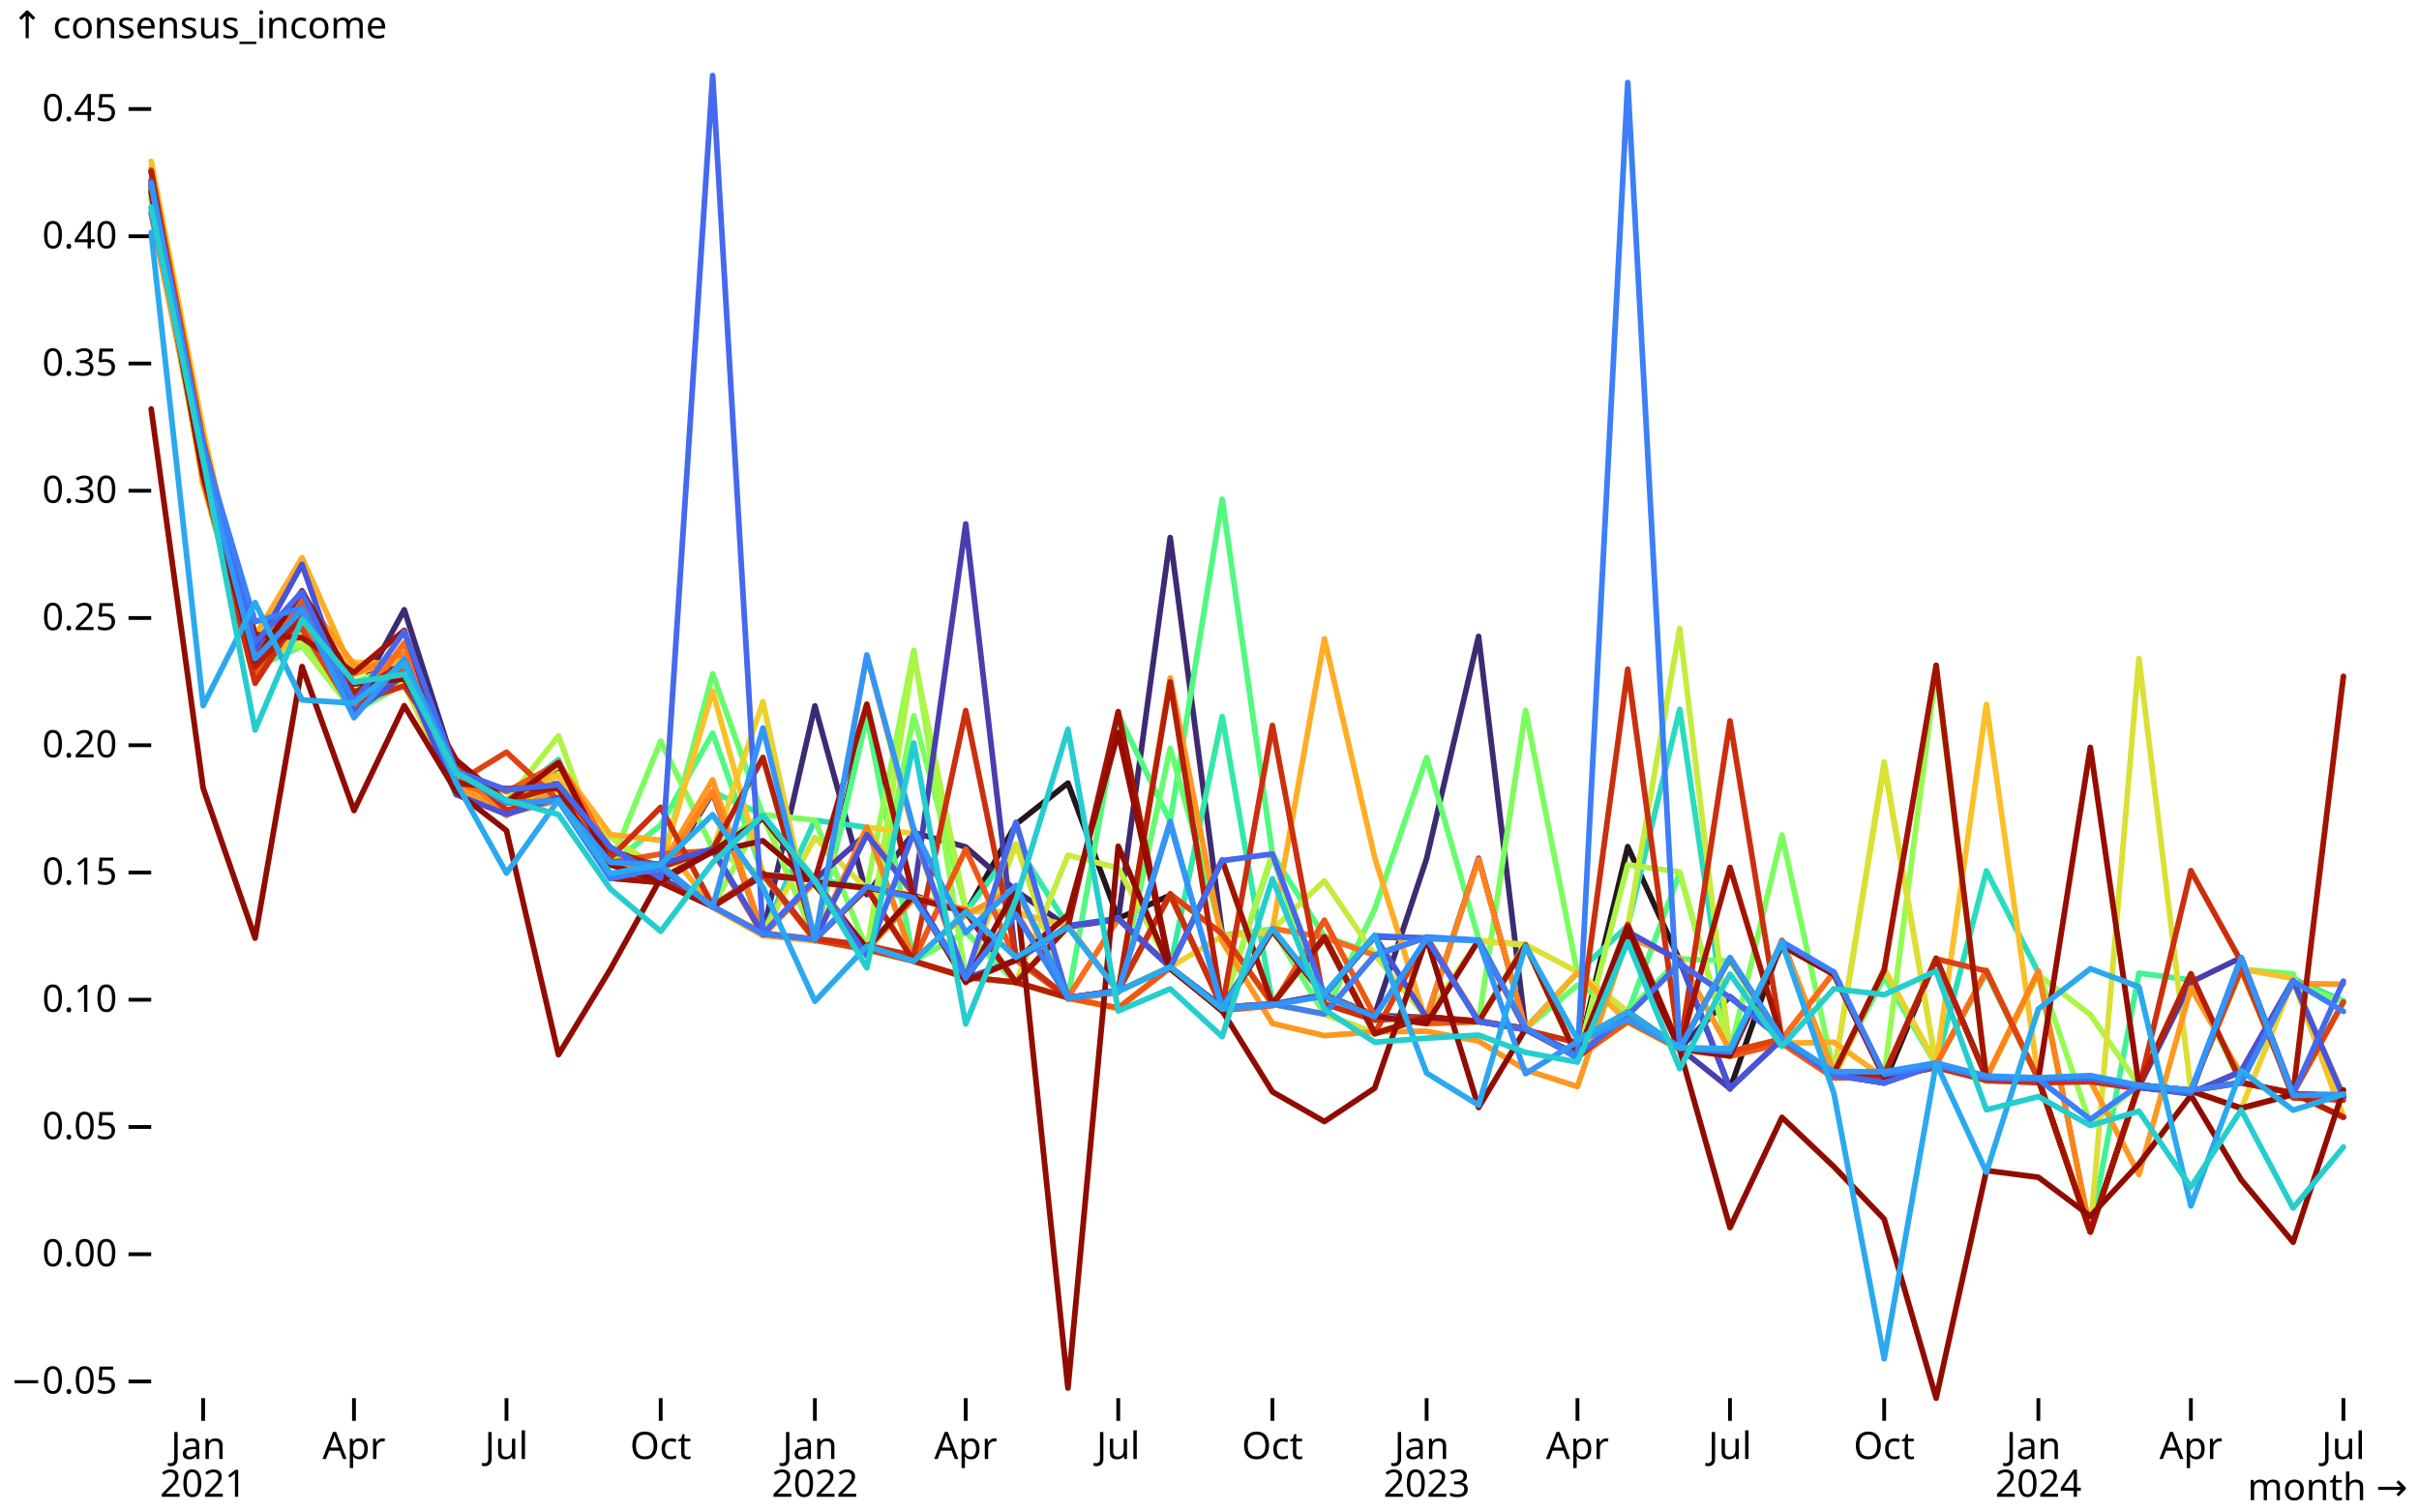
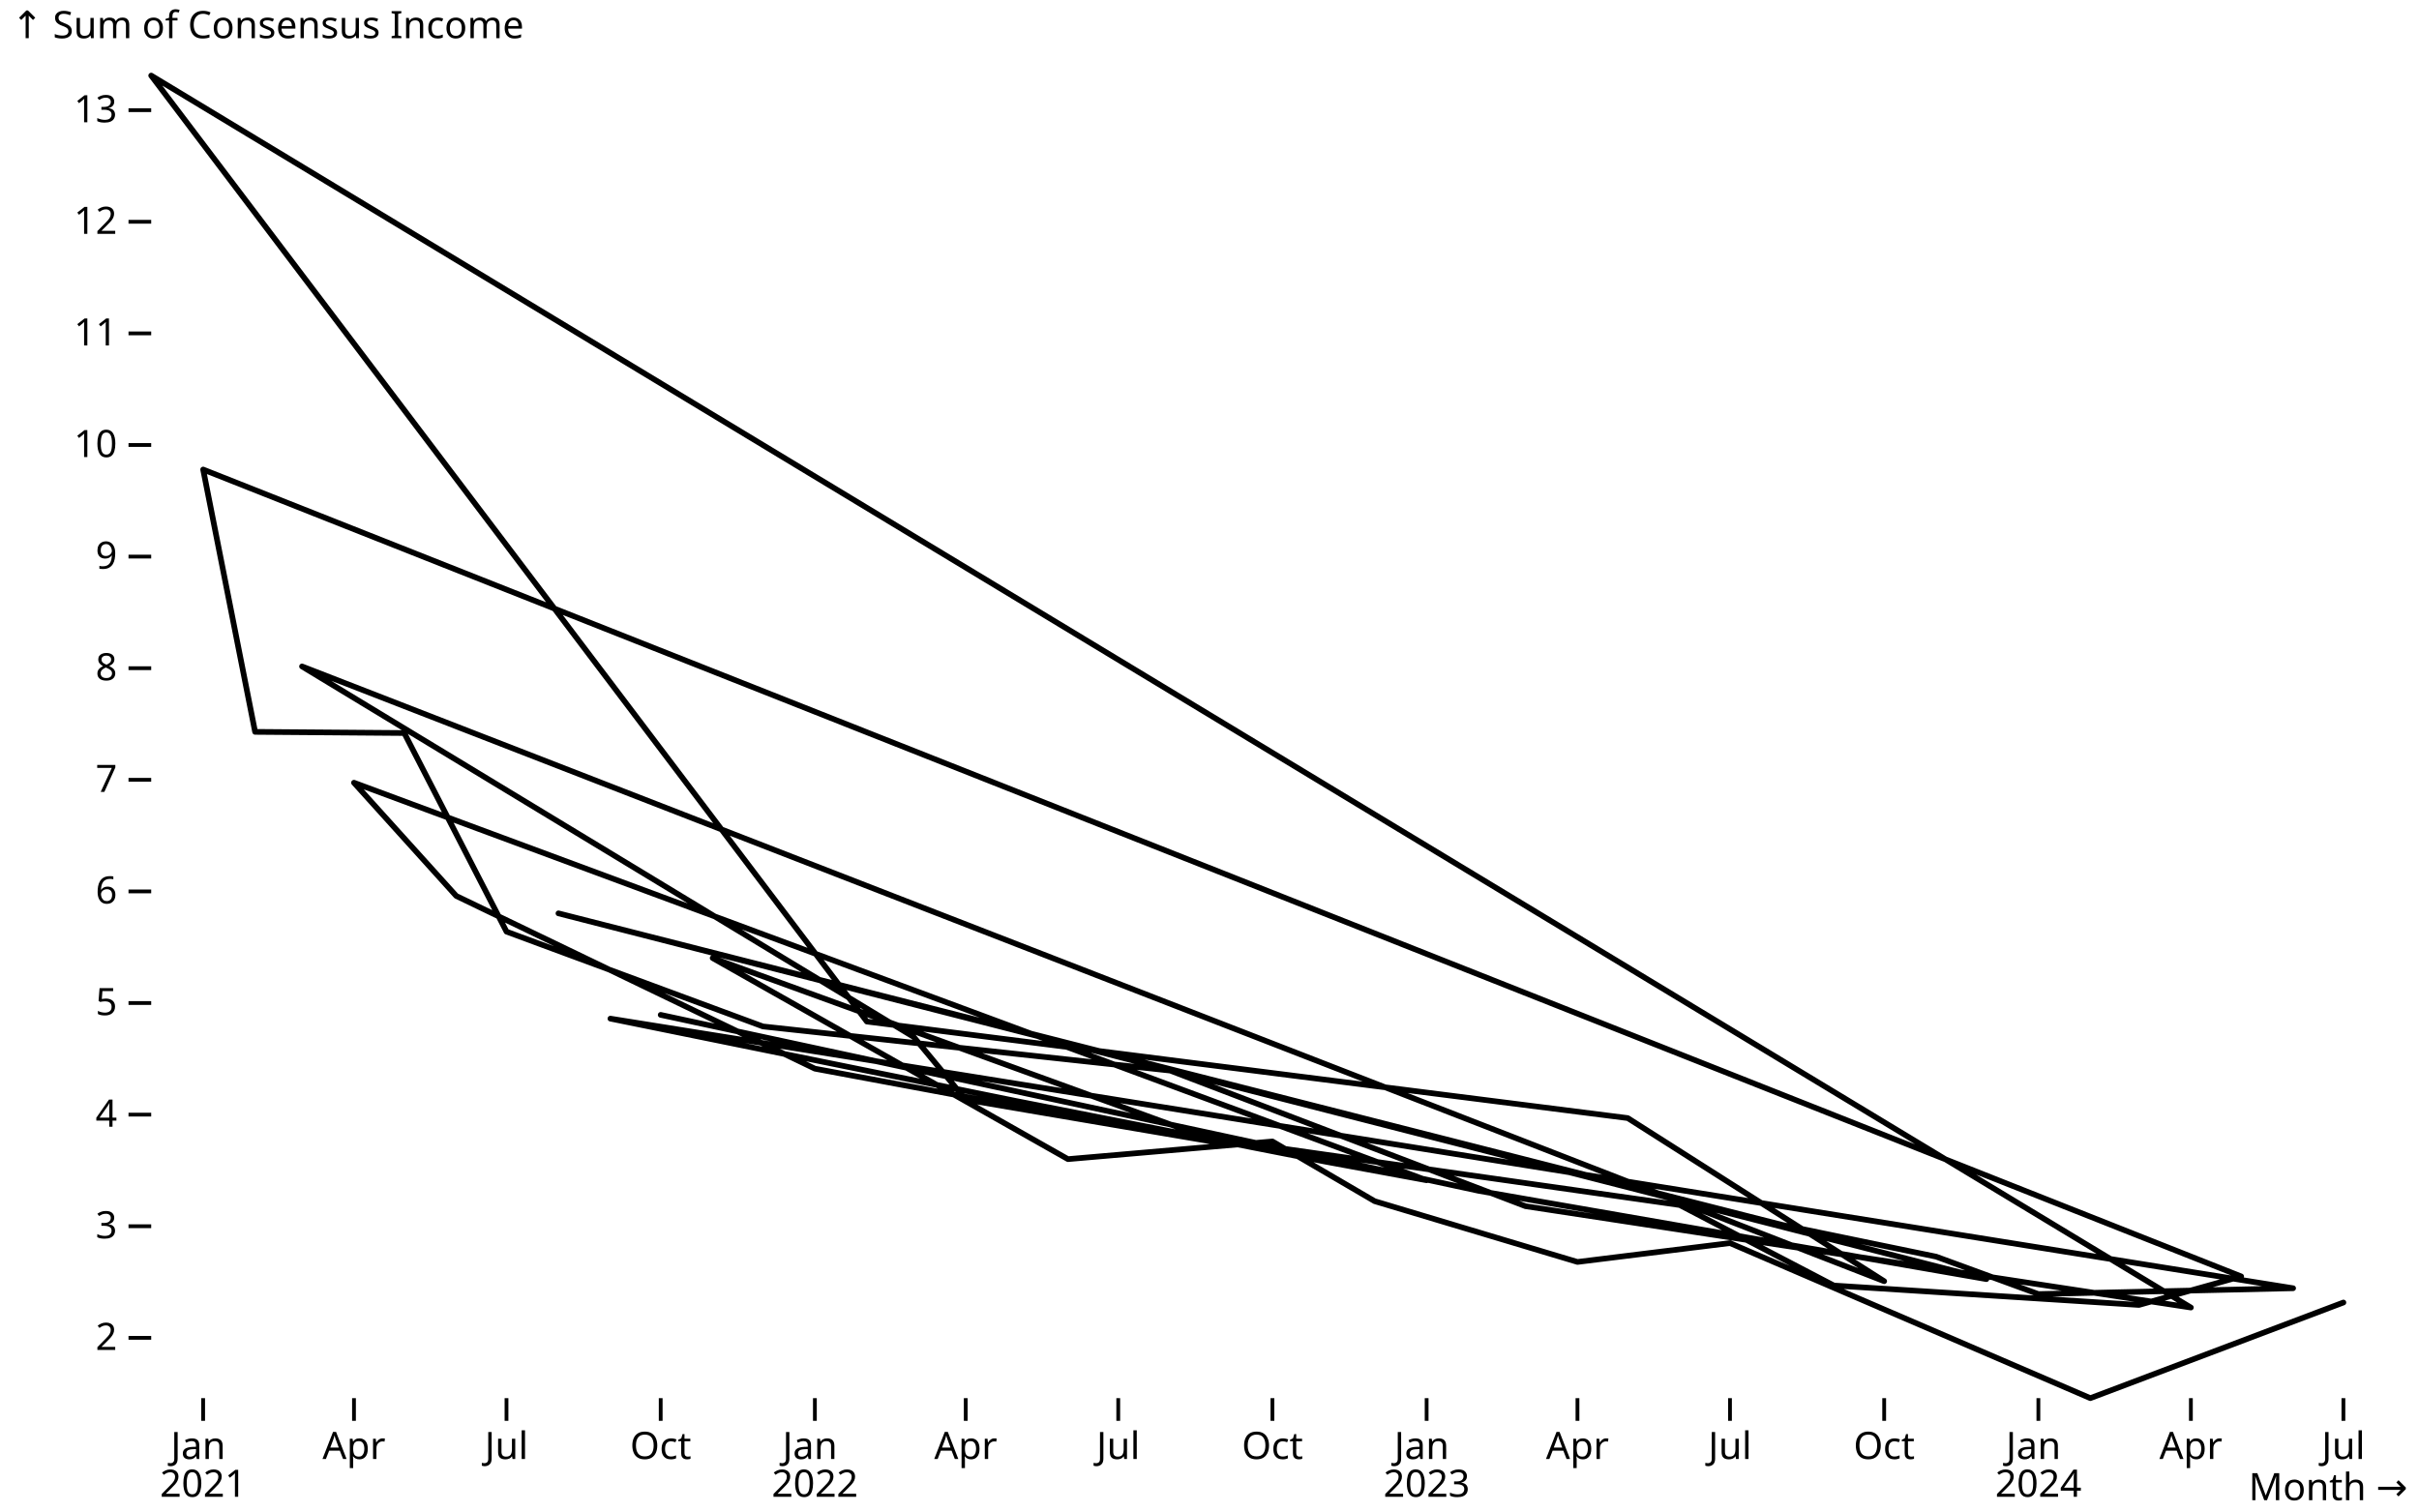
<svg xmlns="http://www.w3.org/2000/svg" class="plot-d6a7b5" fill="currentColor" font-family="system-ui, sans-serif" font-size="10" text-anchor="middle" width="640" height="400" viewBox="0 0 640 400">
  <style>:where(.plot-d6a7b5) {
  --plot-background: white;
  display: block;
  height: auto;
  height: intrinsic;
  max-width: 100%;
}
:where(.plot-d6a7b5 text),
:where(.plot-d6a7b5 tspan) {
  white-space: pre;
}</style>
  <g aria-label="y-axis tick" aria-hidden="true" fill="none" stroke="currentColor">
-     <path transform="translate(40,365.5862)" d="M0,0L-6,0" />
-     <path transform="translate(40,331.9121)" d="M0,0L-6,0" />
-     <path transform="translate(40,298.238)" d="M0,0L-6,0" />
-     <path transform="translate(40,264.564)" d="M0,0L-6,0" />
-     <path transform="translate(40,230.8899)" d="M0,0L-6,0" />
-     <path transform="translate(40,197.2158)" d="M0,0L-6,0" />
-     <path transform="translate(40,163.5417)" d="M0,0L-6,0" />
-     <path transform="translate(40,129.8677)" d="M0,0L-6,0" />
-     <path transform="translate(40,96.1936)" d="M0,0L-6,0" />
-     <path transform="translate(40,62.51953)" d="M0,0L-6,0" />
-     <path transform="translate(40,28.84545)" d="M0,0L-6,0" />
+     <path transform="translate(40,354.038)" d="M0,0L-6,0" />
+     <path transform="translate(40,324.503)" d="M0,0L-6,0" />
+     <path transform="translate(40,294.968)" d="M0,0L-6,0" />
+     <path transform="translate(40,265.433)" d="M0,0L-6,0" />
+     <path transform="translate(40,235.898)" d="M0,0L-6,0" />
+     <path transform="translate(40,206.363)" d="M0,0L-6,0" />
+     <path transform="translate(40,176.828)" d="M0,0L-6,0" />
+     <path transform="translate(40,147.293)" d="M0,0L-6,0" />
+     <path transform="translate(40,117.758)" d="M0,0L-6,0" />
+     <path transform="translate(40,88.22304)" d="M0,0L-6,0" />
+     <path transform="translate(40,58.68804)" d="M0,0L-6,0" />
+     <path transform="translate(40,29.15304)" d="M0,0L-6,0" />
  </g>
  <g aria-label="y-axis tick label" text-anchor="end" font-variant="tabular-nums" transform="translate(-9,0)">
-     <text y="0.32em" transform="translate(40,365.5862)">−0.05</text>
-     <text y="0.32em" transform="translate(40,331.9121)">0.00</text>
-     <text y="0.32em" transform="translate(40,298.238)">0.05</text>
-     <text y="0.32em" transform="translate(40,264.564)">0.10</text>
-     <text y="0.32em" transform="translate(40,230.8899)">0.15</text>
-     <text y="0.32em" transform="translate(40,197.2158)">0.20</text>
-     <text y="0.32em" transform="translate(40,163.5417)">0.25</text>
-     <text y="0.32em" transform="translate(40,129.8677)">0.30</text>
-     <text y="0.32em" transform="translate(40,96.1936)">0.35</text>
-     <text y="0.32em" transform="translate(40,62.51953)">0.40</text>
-     <text y="0.32em" transform="translate(40,28.84545)">0.45</text>
+     <text y="0.32em" transform="translate(40,354.038)">2</text>
+     <text y="0.32em" transform="translate(40,324.503)">3</text>
+     <text y="0.32em" transform="translate(40,294.968)">4</text>
+     <text y="0.32em" transform="translate(40,265.433)">5</text>
+     <text y="0.32em" transform="translate(40,235.898)">6</text>
+     <text y="0.32em" transform="translate(40,206.363)">7</text>
+     <text y="0.32em" transform="translate(40,176.828)">8</text>
+     <text y="0.32em" transform="translate(40,147.293)">9</text>
+     <text y="0.32em" transform="translate(40,117.758)">10</text>
+     <text y="0.32em" transform="translate(40,88.22304)">11</text>
+     <text y="0.32em" transform="translate(40,58.68804)">12</text>
+     <text y="0.32em" transform="translate(40,29.15304)">13</text>
  </g>
  <g aria-label="y-axis label" text-anchor="start" transform="translate(-37,-17)">
-     <text y="0.71em" transform="translate(40,20)">↑ consensus_income</text>
+     <text y="0.71em" transform="translate(40,20)">↑ Sum of Consensus Income</text>
  </g>
  <g aria-label="x-axis tick" aria-hidden="true" fill="none" stroke="currentColor">
    <path transform="translate(53.74618,370)" d="M0,0L0,6" />
    <path transform="translate(93.65443,370)" d="M0,0L0,6" />
    <path transform="translate(134.0061,370)" d="M0,0L0,6" />
    <path transform="translate(174.8012,370)" d="M0,0L0,6" />
    <path transform="translate(215.5963,370)" d="M0,0L0,6" />
    <path transform="translate(255.5046,370)" d="M0,0L0,6" />
    <path transform="translate(295.8563,370)" d="M0,0L0,6" />
    <path transform="translate(336.6514,370)" d="M0,0L0,6" />
    <path transform="translate(377.4465,370)" d="M0,0L0,6" />
    <path transform="translate(417.3547,370)" d="M0,0L0,6" />
    <path transform="translate(457.7064,370)" d="M0,0L0,6" />
    <path transform="translate(498.5015,370)" d="M0,0L0,6" />
    <path transform="translate(539.2966,370)" d="M0,0L0,6" />
    <path transform="translate(579.6483,370)" d="M0,0L0,6" />
    <path transform="translate(620,370)" d="M0,0L0,6" />
  </g>
  <g aria-label="x-axis tick label" font-variant="tabular-nums" transform="translate(0,9)">
    <text transform="translate(53.74618,370)">
      <tspan x="0" y="0.71em">Jan</tspan>
      <tspan x="0" dy="1em">2021</tspan>
    </text>
    <text y="0.71em" transform="translate(93.65443,370)">Apr</text>
    <text y="0.71em" transform="translate(134.0061,370)">Jul</text>
    <text y="0.71em" transform="translate(174.8012,370)">Oct</text>
    <text transform="translate(215.5963,370)">
      <tspan x="0" y="0.71em">Jan</tspan>
      <tspan x="0" dy="1em">2022</tspan>
    </text>
    <text y="0.71em" transform="translate(255.5046,370)">Apr</text>
    <text y="0.71em" transform="translate(295.8563,370)">Jul</text>
    <text y="0.71em" transform="translate(336.6514,370)">Oct</text>
    <text transform="translate(377.4465,370)">
      <tspan x="0" y="0.71em">Jan</tspan>
      <tspan x="0" dy="1em">2023</tspan>
    </text>
    <text y="0.71em" transform="translate(417.3547,370)">Apr</text>
    <text y="0.71em" transform="translate(457.7064,370)">Jul</text>
    <text y="0.71em" transform="translate(498.5015,370)">Oct</text>
    <text transform="translate(539.2966,370)">
      <tspan x="0" y="0.71em">Jan</tspan>
      <tspan x="0" dy="1em">2024</tspan>
    </text>
    <text y="0.71em" transform="translate(579.6483,370)">Apr</text>
    <text y="0.71em" transform="translate(620,370)">Jul</text>
  </g>
  <g aria-label="x-axis label" text-anchor="end" transform="translate(17,27)">
-     <text transform="translate(620,370)">month →</text>
+     <text transform="translate(620,370)">Month →</text>
  </g>
-   <g aria-label="line" fill="none" stroke-width="1.5" stroke-linejoin="round" stroke-linecap="round">
-     <path stroke="rgb(35, 23, 27)" d="M40,48.051L53.746,121.702L67.492,176.435L79.908,159.039L93.654,188.57L106.957,178.864L120.703,207.249L134.006,215.366L147.752,204.502L161.498,231.628L174.801,232.471L188.547,239.928L201.85,231.593L215.596,248.558L229.343,188.013L241.758,236.963L255.505,241.538L268.807,218.105L282.554,207.238L295.856,243.064L309.602,236.909L323.349,266.475L336.651,245.918L350.398,263.353L363.7,247.89L377.446,248.25L391.193,270.306L403.609,272.425L417.355,279.621L430.657,224.054L444.404,254.175L457.706,288.167L471.453,248.902L485.199,284.417L498.502,286.611L512.248,253.603L525.55,285.053L539.297,285.48L553.043,285.297L565.902,287.658L579.648,289.276L592.951,283.52L606.697,259.366L620,290.231" />
-     <path stroke="rgb(62, 42, 113)" d="M40,48.313L53.746,116.742L67.492,178.754L79.908,159.326L93.654,185.896L106.957,161.364L120.703,204.221L134.006,212.21L147.752,211.035L161.498,231.529L174.801,232.245L188.547,209.792L201.85,247.034L215.596,186.806L229.343,236.744L241.758,220.347L255.505,224.139L268.807,235.739L282.554,245.274L295.856,243.308L309.602,142.259L323.349,246.977L336.651,265.75L350.398,263.221L363.7,268.607L377.446,227.206L391.193,168.409L403.609,272.341L417.355,279.311L430.657,268.856L444.404,277.421L457.706,263.736L471.453,274.972L485.199,284.383L498.502,286.508L512.248,281.762L525.55,285.244L539.297,285.476L553.043,285.291L565.902,287.777L579.648,289.468L592.951,253.483L606.697,289.468L620,290.105" />
-     <path stroke="rgb(41, 220, 188)" d="M40,50.678L53.746,122.003L67.492,170.734L79.908,156.487L93.654,183.22L106.957,175.623L120.703,204.172L134.006,212.139L147.752,201.01L161.498,232.332L174.801,233.468L188.547,224.85L201.85,246.875L215.596,217.051L229.343,218.944L241.758,254.383L255.505,258.561L268.807,241.618L282.554,244.916L295.856,243.042L309.602,255.987L323.349,266.47L336.651,226.163L350.398,268.307L363.7,273.421L377.446,269.141L391.193,270.29L403.609,272.073L417.355,257.391L430.657,245.004L444.404,187.719L457.706,278.322L471.453,274.957L485.199,283.896L498.502,284.429L512.248,281.706L525.55,230.46L539.297,257.383L553.043,325.943L565.902,287.124L579.648,288.526L592.951,286.55L606.697,289.276L620,295.664" />
-     <path stroke="rgb(50, 233, 167)" d="M40,54.951L53.746,120.448L67.492,172.05L79.908,159.171L93.654,180.755L106.957,175.799L120.703,210.229L134.006,212.338L147.752,208.61L161.498,225.227L174.801,229.878L188.547,224.56L201.85,247.186L215.596,232.854L229.343,235.072L241.758,237.81L255.505,241.386L268.807,223.433L282.554,245.013L295.856,243.076L309.602,255.867L323.349,189.664L336.651,265.629L350.398,248.41L363.7,273.613L377.446,269.121L391.193,270.312L403.609,250.055L417.355,279.776L430.657,267.839L444.404,277.349L457.706,278.418L471.453,275.008L485.199,284.07L498.502,284.476L512.248,281.769L525.55,285.253L539.297,285.565L553.043,325.952L565.902,287.103L579.648,288.567L592.951,286.638L606.697,259.003L620,264.89" />
-     <path stroke="rgb(63, 243, 147)" d="M40,50.902L53.746,119.804L67.492,172.089L79.908,168.838L93.654,185.725L106.957,172.709L120.703,210.221L134.006,215.249L147.752,208.61L161.498,228.669L174.801,229.627L188.547,209.546L201.85,215.632L215.596,232.594L229.343,235.069L241.758,237.939L255.505,258.608L268.807,259.978L282.554,264.009L295.856,262.21L309.602,255.977L323.349,266.57L336.651,265.603L350.398,247.594L363.7,273.42L377.446,269.15L391.193,270.348L403.609,272.243L417.355,279.745L430.657,267.838L444.404,277.252L457.706,278.396L471.453,274.912L485.199,283.896L498.502,284.416L512.248,281.776L525.55,257.504L539.297,285.578L553.043,325.974L565.902,257.527L579.648,259.329L592.951,286.528L606.697,259.032L620,295.676" />
-     <path stroke="rgb(80, 249, 128)" d="M40,50.278L53.746,121.893L67.492,176.709L79.908,170.933L93.654,188.308L106.957,178.167L120.703,210.324L134.006,212.218L147.752,212.057L161.498,228.835L174.801,218.348L188.547,194.015L201.85,231.523L215.596,248.583L229.343,189.652L241.758,254.362L255.505,258.501L268.807,259.998L282.554,264.09L295.856,189.054L309.602,217.378L323.349,132.092L336.651,226.075L350.398,247.79L363.7,252.504L377.446,247.937L391.193,270.352L403.609,272.304L417.355,257.409L430.657,267.999L444.404,230.97L457.706,278.376L471.453,249.847L485.199,283.963L498.502,258.539L512.248,281.809L525.55,285.286L539.297,285.714L553.043,325.934L565.902,287.22L579.648,288.575L592.951,286.559L606.697,289.259L620,264.976" />
-     <path stroke="rgb(101, 253, 110)" d="M40,47.599L53.746,118.03L67.492,171.687L79.908,166.119L93.654,188.315L106.957,180.946L120.703,207.378L134.006,215.331L147.752,208.444L161.498,229.042L174.801,229.672L188.547,178.321L201.85,215.778L215.596,248.625L229.343,251.437L241.758,254.269L255.505,246.662L268.807,260.015L282.554,264.145L295.856,262.197L309.602,198.055L323.349,247.426L336.651,245.869L350.398,268.331L363.7,240.594L377.446,200.469L391.193,248.439L403.609,272.212L417.355,260.687L430.657,267.786L444.404,253.75L457.706,254.314L471.453,274.941L485.199,283.955L498.502,284.421L512.248,281.791L525.55,256.782L539.297,285.781L553.043,326.049L565.902,287.167L579.648,288.552L592.951,256.514L606.697,257.728L620,295.64" />
-     <path stroke="rgb(124, 253, 94)" d="M40,44.297L53.746,119.964L67.492,173.987L79.908,168.803L93.654,183.337L106.957,172.984L120.703,207.177L134.006,212.145L147.752,205.004L161.498,228.742L174.801,196.111L188.547,224.586L201.85,215.538L215.596,217.048L229.343,251.311L241.758,189.451L255.505,240.591L268.807,241.664L282.554,264.13L295.856,262.142L309.602,255.977L323.349,227.7L336.651,265.782L350.398,248.026L363.7,273.426L377.446,269.04L391.193,270.489L403.609,187.982L417.355,257.608L430.657,267.81L444.404,277.335L457.706,278.414L471.453,220.956L485.199,283.927L498.502,256.806L512.248,281.74L525.55,285.372L539.297,285.623L553.043,326.043L565.902,287.099L579.648,288.593L592.951,286.548L606.697,260.073L620,265.21" />
-     <path stroke="rgb(149, 251, 81)" d="M40,52.537L53.746,122.485L67.492,167.145L79.908,168.795L93.654,180.424L106.957,175.762L120.703,207.135L134.006,212.004L147.752,204.884L161.498,228.324L174.801,233.316L188.547,239.888L201.85,215.578L215.596,248.689L229.343,234.887L241.758,172.137L255.505,258.526L268.807,259.939L282.554,264.05L295.856,262.235L309.602,255.865L323.349,266.566L336.651,265.651L350.398,248.139L363.7,273.392L377.446,269.181L391.193,270.229L403.609,249.963L417.355,279.939L430.657,245.109L444.404,277.303L457.706,278.4L471.453,274.925L485.199,283.991L498.502,284.5L512.248,177.266L525.55,285.263L539.297,257.09L553.043,297.425L565.902,287.164L579.648,258.915L592.951,286.624L606.697,259.371L620,295.638" />
-     <path stroke="rgb(173, 245, 69)" d="M40,53.155L53.746,127.101L67.492,174.203L79.908,170.662L93.654,188.44L106.957,175.819L120.703,210.362L134.006,212.078L147.752,194.751L161.498,232.423L174.801,229.849L188.547,225.166L201.85,231.352L215.596,232.613L229.343,251.58L241.758,173.545L255.505,240.767L268.807,241.726L282.554,263.98L295.856,262.32L309.602,255.917L323.349,266.6L336.651,225.755L350.398,268.214L363.7,273.492L377.446,247.987L391.193,270.337L403.609,249.771L417.355,279.876L430.657,228.843L444.404,230.754L457.706,278.438L471.453,249.537L485.199,257.671L498.502,284.507L512.248,281.837L525.55,285.245L539.297,257.948L553.043,268.52L565.902,287.187L579.648,288.587L592.951,256.785L606.697,289.292L620,295.614" />
-     <path stroke="rgb(197, 236, 60)" d="M40,49.15L53.746,120.831L67.492,172.127L79.908,166.153L93.654,188.341L106.957,178.364L120.703,207.092L134.006,215.36L147.752,210.829L161.498,221.677L174.801,229.947L188.547,239.944L201.85,247.083L215.596,248.724L229.343,251.445L241.758,237.765L255.505,241.313L268.807,259.903L282.554,226.33L295.856,229.71L309.602,255.946L323.349,266.612L336.651,245.989L350.398,233.094L363.7,252.665L377.446,269.272L391.193,249.105L403.609,250.097L417.355,279.803L430.657,245.477L444.404,166.339L457.706,278.508L471.453,274.922L485.199,284.029L498.502,201.619L512.248,281.806L525.55,285.268L539.297,285.62L553.043,325.996L565.902,287.204L579.648,288.568L592.951,286.55L606.697,289.272L620,295.663" />
-     <path stroke="rgb(218, 224, 52)" d="M40,50.743L53.746,120.268L67.492,167.256L79.908,168.242L93.654,180.703L106.957,181.242L120.703,210.277L134.006,215.388L147.752,204.771L161.498,231.954L174.801,229.6L188.547,239.928L201.85,247.027L215.596,221.63L229.343,235.27L241.758,236.669L255.505,258.649L268.807,223.325L282.554,264.045L295.856,262.194L309.602,236.739L323.349,246.997L336.651,265.839L350.398,268.392L363.7,273.606L377.446,269.172L391.193,248.835L403.609,249.97L417.355,257.176L430.657,267.722L444.404,277.292L457.706,253.666L471.453,274.95L485.199,284.084L498.502,202.498L512.248,281.755L525.55,285.249L539.297,257.221L553.043,326.006L565.902,174.238L579.648,288.539L592.951,286.522L606.697,259.187L620,295.686" />
-     <path stroke="rgb(73, 62, 174)" d="M40,49.17L53.746,116.264L67.492,173.752L79.908,156.697L93.654,188.659L106.957,173.143L120.703,207.117L134.006,208.997L147.752,207.354L161.498,224.214L174.801,232.447L188.547,239.739L201.85,231.818L215.596,232.822L229.343,220.597L241.758,236.8L255.505,138.651L268.807,254.214L282.554,245.067L295.856,243.232L309.602,255.956L323.349,266.447L336.651,265.836L350.398,263.288L363.7,268.664L377.446,269.241L391.193,227.124L403.609,272.437L417.355,279.32L430.657,268.842L444.404,277.397L457.706,288.039L471.453,274.926L485.199,284.288L498.502,286.413L512.248,281.904L525.55,285.111L539.297,285.347L553.043,285.231L565.902,287.628L579.648,259.881L592.951,253.44L606.697,289.417L620,290.144" />
-     <path stroke="rgb(236, 209, 46)" d="M40,49.2L53.746,128.317L67.492,176.904L79.908,156.518L93.654,186.014L106.957,179.619L120.703,207.555L134.006,212.691L147.752,208.889L161.498,231.987L174.801,229.656L188.547,224.984L201.85,185.712L215.596,249.024L229.343,218.885L241.758,220.633L255.505,259.995L268.807,217.75L282.554,264.221L295.856,266.927L309.602,255.942L323.349,247.745L336.651,246.662L350.398,263.6L363.7,268.694L377.446,270.92L391.193,270.443L403.609,250.22L417.355,279.798L430.657,270.521L444.404,277.799L457.706,279.509L471.453,275.791L485.199,285.252L498.502,256.343L512.248,281.567L525.55,285.087L539.297,285.489L553.043,285.014L565.902,287.321L579.648,288.661L592.951,293.376L606.697,259.476L620,289.798" />
-     <path stroke="rgb(250, 192, 41)" d="M40,42.687L53.746,113.717L67.492,176.202L79.908,168.2L93.654,175.255L106.957,175.65L120.703,204.269L134.006,212.365L147.752,205.199L161.498,228.605L174.801,229.529L188.547,182.861L201.85,231.191L215.596,248.889L229.343,219.287L241.758,237.271L255.505,241.131L268.807,241.621L282.554,245.018L295.856,262.214L309.602,255.944L323.349,266.505L336.651,265.779L350.398,268.272L363.7,252.686L377.446,248.055L391.193,270.345L403.609,272.162L417.355,279.84L430.657,267.946L444.404,277.341L457.706,278.362L471.453,274.965L485.199,257.227L498.502,284.457L512.248,281.83L525.55,186.41L539.297,285.581L553.043,325.947L565.902,287.093L579.648,288.587L592.951,256.441L606.697,258.914L620,295.596" />
-     <path stroke="rgb(255, 173, 36)" d="M40,51.681L53.746,123.425L67.492,168.322L79.908,147.591L93.654,178.431L106.957,174.171L120.703,207.073L134.006,215.567L147.752,202.236L161.498,220.841L174.801,222.355L188.547,240.17L201.85,247.609L215.596,248.976L229.343,173.654L241.758,220.317L255.505,259.837L268.807,253.966L282.554,264.159L295.856,266.814L309.602,255.98L323.349,267.492L336.651,246.083L350.398,169.053L363.7,226.925L377.446,270.825L391.193,270.379L403.609,272.302L417.355,257.322L430.657,270.488L444.404,277.689L457.706,279.502L471.453,276.066L485.199,275.8L498.502,285.198L512.248,281.525L525.55,285.125L539.297,285.54L553.043,285.059L565.902,287.309L579.648,288.611L592.951,293.253L606.697,289.586L620,289.767" />
-     <path stroke="rgb(255, 152, 33)" d="M40,56.657L53.746,124.048L67.492,170.777L79.908,157.339L93.654,175.893L106.957,178.878L120.703,207.833L134.006,215.842L147.752,208.541L161.498,228.319L174.801,229.46L188.547,206.366L201.85,247.483L215.596,233.433L229.343,235.154L241.758,253.839L255.505,242.101L268.807,234.959L282.554,264.496L295.856,262.729L309.602,179.394L323.349,249.136L336.651,270.835L350.398,274.062L363.7,273.018L377.446,272.906L391.193,275.501L403.609,283.136L417.355,287.538L430.657,248.02L444.404,253.556L457.706,278.088L471.453,249.034L485.199,283.648L498.502,283.911L512.248,281.342L525.55,286.096L539.297,286.326L553.043,286.065L565.902,310.817L579.648,261.46L592.951,284.334L606.697,260.3L620,260.444" />
-     <path stroke="rgb(255, 130, 29)" d="M40,47.619L53.746,120.47L67.492,174.377L79.908,166.055L93.654,178.181L106.957,172.814L120.703,204.164L134.006,215.439L147.752,211.765L161.498,228.819L174.801,230.781L188.547,209.456L201.85,246.965L215.596,248.647L229.343,218.905L241.758,254.328L255.505,258.675L268.807,259.878L282.554,245.165L295.856,262.217L309.602,236.678L323.349,266.525L336.651,265.777L350.398,247.994L363.7,273.565L377.446,269.1L391.193,227.407L403.609,272.107L417.355,279.896L430.657,267.909L444.404,277.298L457.706,278.348L471.453,274.944L485.199,283.923L498.502,284.584L512.248,281.844L525.55,285.212L539.297,256.981L553.043,325.96L565.902,287.138L579.648,288.545L592.951,256.551L606.697,289.297L620,295.617" />
-     <path stroke="rgb(253, 108, 26)" d="M40,44.911L53.746,127.496L67.492,173.917L79.908,158.652L93.654,188.314L106.957,170.097L120.703,206.942L134.006,212.053L147.752,201.622L161.498,225.119L174.801,229.886L188.547,239.92L201.85,246.889L215.596,248.539L229.343,251.283L241.758,237.751L255.505,240.703L268.807,259.9L282.554,263.948L295.856,243.098L309.602,255.928L323.349,266.657L336.651,245.704L350.398,248.072L363.7,252.786L377.446,248.084L391.193,270.153L403.609,272.276L417.355,279.777L430.657,267.78L444.404,277.292L457.706,278.351L471.453,275.057L485.199,257.28L498.502,284.488L512.248,281.773L525.55,256.856L539.297,285.606L553.043,325.953L565.902,287.154L579.648,288.614L592.951,286.552L606.697,289.277L620,295.571" />
-     <path stroke="rgb(240, 86, 22)" d="M40,47.974L53.746,124.407L67.492,178.91L79.908,158.787L93.654,183.494L106.957,176.861L120.703,204.225L134.006,209.496L147.752,202.02L161.498,228.251L174.801,225.982L188.547,225.122L201.85,247.424L215.596,233.043L229.343,251.211L241.758,254.033L255.505,224.745L268.807,254.032L282.554,264.083L295.856,266.738L309.602,256.08L323.349,267.381L336.651,266.163L350.398,243.511L363.7,268.825L377.446,270.79L391.193,270.335L403.609,272.438L417.355,279.744L430.657,270.3L444.404,277.557L457.706,279.455L471.453,276.139L485.199,285.25L498.502,285.223L512.248,281.53L525.55,285.232L539.297,285.483L553.043,285.048L565.902,287.26L579.648,288.659L592.951,293.31L606.697,289.67L620,289.786" />
-     <path stroke="rgb(223, 65, 17)" d="M40,45.149L53.746,116.643L67.492,169.545L79.908,166.363L93.654,188.482L106.957,175.642L120.703,207.204L134.006,199.056L147.752,211.804L161.498,232.267L174.801,233.407L188.547,239.885L201.85,231.298L215.596,248.83L229.343,251.267L241.758,254.392L255.505,258.621L268.807,241.513L282.554,264.002L295.856,262.094L309.602,236.616L323.349,247.125L336.651,265.622L350.398,248.289L363.7,273.475L377.446,248.153L391.193,270.34L403.609,272.092L417.355,279.808L430.657,244.609L444.404,277.275L457.706,278.371L471.453,274.998L485.199,283.914L498.502,284.457L512.248,253.763L525.55,256.958L539.297,285.586L553.043,325.942L565.902,287.119L579.648,288.601L592.951,256.379L606.697,289.335L620,265.172" />
-     <path stroke="rgb(203, 47, 13)" d="M40,50.082L53.746,126.142L67.492,180.814L79.908,161.643L93.654,185.952L106.957,181.515L120.703,201.72L134.006,214.387L147.752,211.186L161.498,227.013L174.801,213.641L188.547,239.625L201.85,231.032L215.596,248.376L229.343,250.176L241.758,252.92L255.505,188.051L268.807,253.067L282.554,264.073L295.856,262.117L309.602,236.517L323.349,266.704L336.651,191.968L350.398,265.697L363.7,269.963L377.446,269.123L391.193,270.174L403.609,272.545L417.355,275.945L430.657,177.096L444.404,277.846L457.706,190.775L471.453,275.232L485.199,284.226L498.502,285.267L512.248,282.51L525.55,285.896L539.297,286.527L553.043,286.252L565.902,288.105L579.648,230.418L592.951,254.489L606.697,290.538L620,291.108" />
-     <path stroke="rgb(182, 31, 7)" d="M40,45.412L53.746,123.664L67.492,176.475L79.908,163.286L93.654,183.34L106.957,175.633L120.703,201.24L134.006,212.116L147.752,208.003L161.498,225.007L174.801,229.459L188.547,224.795L201.85,200.432L215.596,248.639L229.343,235.165L241.758,254.352L255.505,258.54L268.807,259.957L282.554,264.03L295.856,262.164L309.602,180.483L323.349,266.572L336.651,265.707L350.398,247.938L363.7,273.471L377.446,269.177L391.193,270.255L403.609,272.211L417.355,279.868L430.657,267.813L444.404,277.307L457.706,253.592L471.453,274.991L485.199,284.017L498.502,284.372L512.248,253.611L525.55,285.333L539.297,285.544L553.043,325.984L565.902,287.154L579.648,257.676L592.951,286.513L606.697,289.264L620,295.655" />
-     <path stroke="rgb(74, 83, 215)" d="M40,47.979L53.746,119.07L67.492,171.946L79.908,149.354L93.654,188.617L106.957,178.624L120.703,210.281L134.006,215.492L147.752,211.133L161.498,228.032L174.801,228.657L188.547,224.608L201.85,247.152L215.596,248.521L229.343,220.869L241.758,236.519L255.505,258.921L268.807,254.089L282.554,245.078L295.856,243.082L309.602,256L323.349,266.374L336.651,246.171L350.398,263.346L363.7,247.746L377.446,269.315L391.193,270.328L403.609,272.322L417.355,279.538L430.657,246.526L444.404,254.247L457.706,288.028L471.453,275.023L485.199,284.422L498.502,286.585L512.248,281.784L525.55,285.21L539.297,285.417L553.043,285.292L565.902,287.703L579.648,289.305L592.951,283.572L606.697,259.456L620,290.187" />
-     <path stroke="rgb(163, 19, 2)" d="M40,49.074L53.746,119.655L67.492,167.917L79.908,168.773L93.654,177.945L106.957,166.816L120.703,207.226L134.006,208.698L147.752,208.677L161.498,232.42L174.801,233.574L188.547,239.945L201.85,231.432L215.596,232.891L229.343,186.351L241.758,237.704L255.505,241.355L268.807,260.03L282.554,245.222L295.856,188.327L309.602,255.934L323.349,227.613L336.651,265.744L350.398,248.051L363.7,273.53L377.446,269.162L391.193,270.374L403.609,250.118L417.355,279.82L430.657,245.038L444.404,277.292L457.706,229.553L471.453,274.961L485.199,283.976L498.502,256.731L512.248,176.063L525.55,285.421L539.297,285.614L553.043,325.977L565.902,287.139L579.648,288.549L592.951,286.495L606.697,289.281L620,178.979" />
-     <path stroke="rgb(149, 12, 0)" d="M40,50.858L53.746,125.418L67.492,174.758L79.908,156.367L93.654,180.999L106.957,179.638L120.703,201.14L134.006,212.379L147.752,201.833L161.498,228.836L174.801,233.258L188.547,225.234L201.85,216.564L215.596,233.417L229.343,234.979L241.758,237.132L255.505,259.635L268.807,254.102L282.554,242.097L295.856,193.859L309.602,255.983L323.349,267.609L336.651,246.277L350.398,263.661L363.7,268.914L377.446,270.884L391.193,248.839L403.609,272.334L417.355,279.454L430.657,247.928L444.404,277.562L457.706,279.423L471.453,250.274L485.199,257.916L498.502,285.151L512.248,281.47L525.55,285.131L539.297,285.546L553.043,197.779L565.902,287.267L579.648,288.696L592.951,293.243L606.697,289.602L620,289.788" />
-     <path stroke="rgb(144, 12, 0)" d="M40,108.246L53.746,208.557L67.492,248.263L79.908,176.39L93.654,214.498L106.957,186.745L120.703,209.472L134.006,219.804L147.752,279.106L161.498,256.479L174.801,232.398L188.547,225.45L201.85,222.494L215.596,234.151L229.343,250.927L241.758,236.937L255.505,259.944L268.807,235.153L282.554,367.322L295.856,223.952L309.602,256.406L323.349,267.463L336.651,288.925L350.398,296.8L363.7,287.975L377.446,248.304L391.193,293.073L403.609,272.291L417.355,279.124L430.657,245.585L444.404,277.801L457.706,324.872L471.453,295.695L485.199,308.759L498.502,322.617L512.248,370L525.55,309.77L539.297,311.545L553.043,321.844L565.902,308.015L579.648,289.868L592.951,312.201L606.697,328.728L620,288.443" />
-     <path stroke="rgb(69, 105, 238)" d="M40,56.165L53.746,117.481L67.492,170.034L79.908,156.684L93.654,185.964L106.957,167.105L120.703,204.1L134.006,209.032L147.752,207.666L161.498,224.228L174.801,232.331L188.547,20L201.85,247.086L215.596,232.675L229.343,252.985L241.758,220.235L255.505,258.92L268.807,217.591L282.554,264.087L295.856,262.295L309.602,255.984L323.349,227.748L336.651,225.992L350.398,263.174L363.7,247.624L377.446,248.362L391.193,270.354L403.609,272.37L417.355,279.269L430.657,268.673L444.404,255.006L457.706,263.953L471.453,275.078L485.199,284.571L498.502,286.526L512.248,281.739L525.55,285.167L539.297,285.496L553.043,285.352L565.902,287.542L579.648,289.332L592.951,253.444L606.697,289.434L620,259.634" />
-     <path stroke="rgb(60, 127, 248)" d="M40,48.864L53.746,118.343L67.492,164.521L79.908,160.873L93.654,185.8L106.957,175.595L120.703,204.264L134.006,212.488L147.752,211.927L161.498,232.532L174.801,229.721L188.547,239.837L201.85,247.164L215.596,248.598L229.343,234.629L241.758,237.594L255.505,258.677L268.807,241.973L282.554,264.108L295.856,262.181L309.602,217.867L323.349,266.553L336.651,265.723L350.398,268.34L363.7,252.822L377.446,247.978L391.193,248.785L403.609,272.053L417.355,280.003L430.657,21.84L444.404,277.349L457.706,278.391L471.453,249.214L485.199,257.256L498.502,284.361L512.248,281.812L525.55,285.269L539.297,285.595L553.043,296.239L565.902,287.135L579.648,288.539L592.951,286.515L606.697,259.666L620,267.65" />
-     <path stroke="rgb(50, 149, 247)" d="M40,48.52L53.746,121.69L67.492,174.291L79.908,161.446L93.654,189.919L106.957,174.391L120.703,204.094L134.006,212.464L147.752,211.92L161.498,228.213L174.801,228.96L188.547,240.071L201.85,192.658L215.596,248.71L229.343,173.329L241.758,219.409L255.505,246.805L268.807,234.334L282.554,264.092L295.856,262.441L309.602,217.349L323.349,267.037L336.651,265.936L350.398,263.62L363.7,269.034L377.446,248.379L391.193,248.941L403.609,284.126L417.355,275.643L430.657,269.812L444.404,277.484L457.706,253.371L471.453,274.781L485.199,283.601L498.502,283.609L512.248,281.284L525.55,284.739L539.297,285.216L553.043,284.628L565.902,287.199L579.648,288.579L592.951,253.481L606.697,289.896L620,289.64" />
-     <path stroke="rgb(43, 169, 239)" d="M40,61.515L53.746,186.724L67.492,159.471L79.908,185.237L93.654,186.062L106.957,175.49L120.703,207.182L134.006,231.057L147.752,211.723L161.498,231.172L174.801,228.8L188.547,215.591L201.85,234.81L215.596,264.973L229.343,250.399L241.758,254.339L255.505,241.313L268.807,253.333L282.554,245.334L295.856,262.348L309.602,255.863L323.349,267.009L336.651,245.727L350.398,263.011L363.7,247.48L377.446,283.971L391.193,292.464L403.609,250.343L417.355,275.125L430.657,267.784L444.404,277.226L457.706,277.512L471.453,249.457L485.199,289.341L498.502,359.583L512.248,281.361L525.55,310.181L539.297,267.013L553.043,256.358L565.902,261.148L579.648,319.12L592.951,283.321L606.697,293.788L620,289.576" />
-     <path stroke="rgb(37, 205, 207)" d="M40,54.797L53.746,121.628L67.492,193.181L79.908,163.866L93.654,180.548L106.957,178.443L120.703,204.611L134.006,211.782L147.752,215.551L161.498,235.269L174.801,246.475L188.547,228.254L201.85,215.744L215.596,233.004L229.343,256.153L241.758,196.617L255.505,270.989L268.807,238.081L282.554,193.01L295.856,267.535L309.602,261.679L323.349,274.338L336.651,232.548L350.398,267.156L363.7,275.804L377.446,274.725L391.193,273.927L403.609,278.493L417.355,281.061L430.657,249.248L444.404,282.798L457.706,257.788L471.453,276.885L485.199,261.662L498.502,263.227L512.248,256.98L525.55,293.682L539.297,290.201L553.043,297.848L565.902,294.068L579.648,314.159L592.951,293.724L606.697,319.695L620,303.543" />
+   <g aria-label="line" fill="none" stroke="currentColor" stroke-width="1.5" stroke-linejoin="round" stroke-linecap="round">
+     <path d="M174.801,268.57L391.193,315.129L525.55,338.498L147.752,241.703L471.453,324.134L512.248,332.553L539.297,342.456L606.697,340.913L161.498,269.565L268.807,291.36L350.398,307.359L377.446,312.339L93.654,207.134L120.703,237.093L215.596,282.806L295.856,297.759L444.404,318.891L485.199,340.197L565.902,345.335L592.951,337.778L53.746,124.251L67.492,193.677L106.957,193.983L134.006,246.543L201.85,271.633L309.602,283.311L403.609,319.2L579.648,346.018L40,20L229.343,270.338L430.657,295.882L498.502,339.049L79.908,176.361L241.758,274.422L255.505,291.003L323.349,302.551L188.547,253.533L282.554,306.746L336.651,302.07L363.7,317.876L417.355,333.953L457.706,328.963L553.043,370L620,344.691" />
  </g>
</svg>
